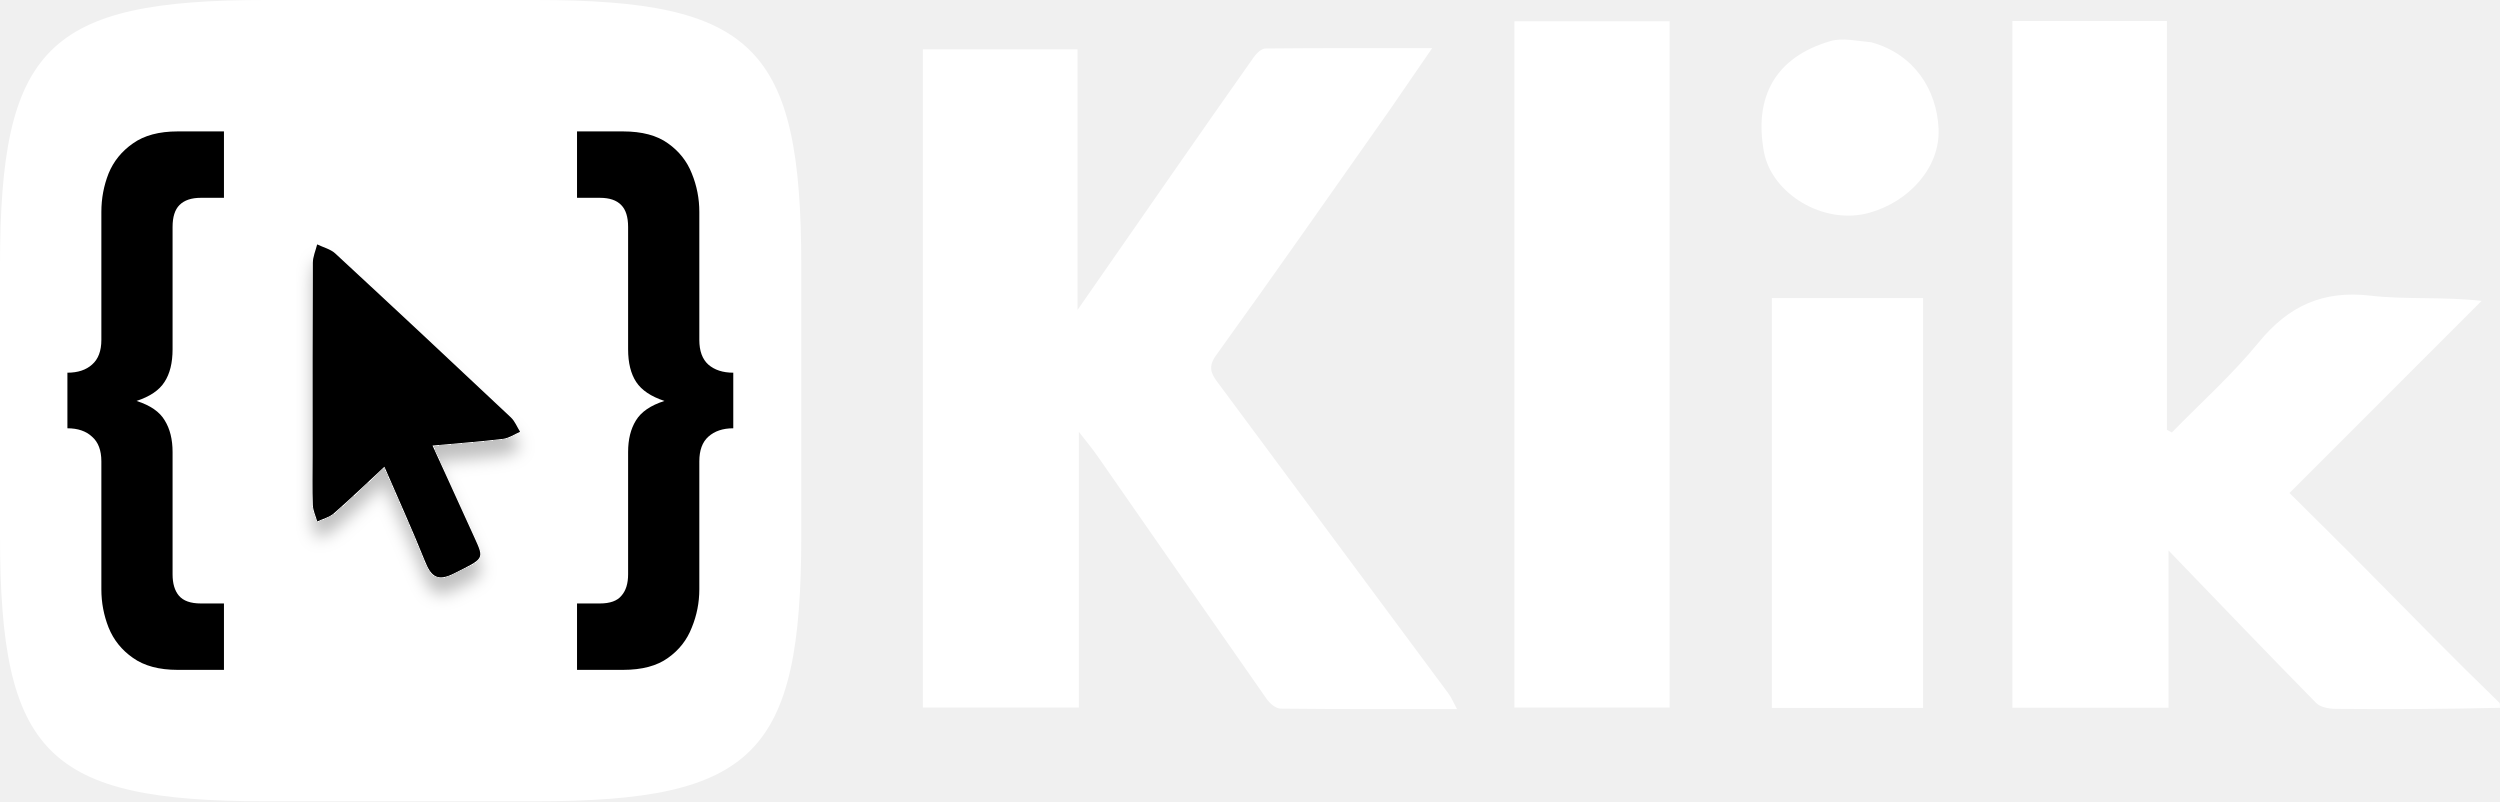
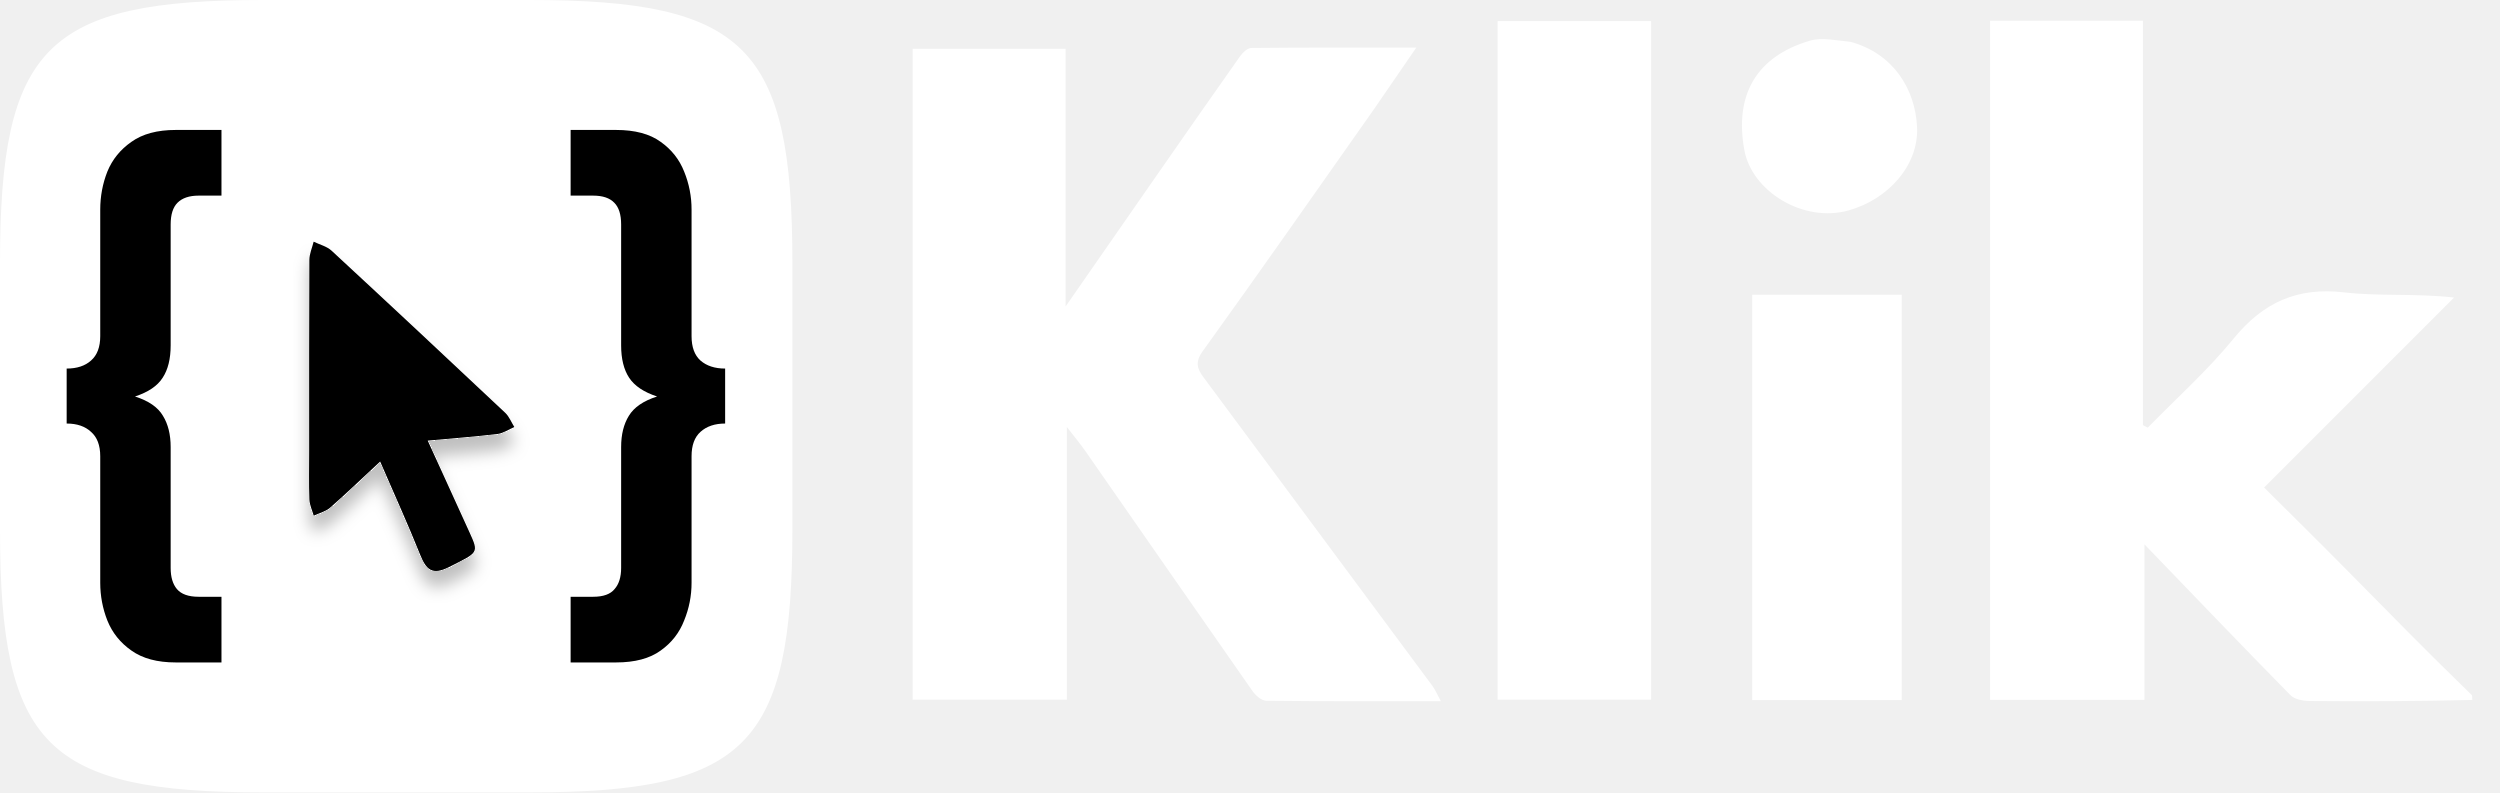
- <svg xmlns="http://www.w3.org/2000/svg" width="100%" height="100%" fill="none">
+ <svg xmlns="http://www.w3.org/2000/svg" width="631" height="200" fill="none">
  <path fill="#fff" d="M624 176.667c-13.665.333-27.33.383-40.994.268-1.663-.013-3.838-.398-4.896-1.475-12.222-12.428-24.274-25.022-36.849-38.068v39.259h-38.97V5.238h38.579v102.059l1.224.647c7.267-7.447 15.095-14.436 21.654-22.462 7.472-9.14 16.047-13.069 27.934-11.684 8.85 1.03 17.916.203 27.715 1.3l-47.942 47.95c6.859 6.83 13.486 13.342 20.015 19.95 10.733 10.862 21.402 21.786 32.314 32.343.216.103.216.548.216 1.326ZM346.717 27.67c-14.493 20.56-28.677 40.89-43.171 60.997-1.99 2.76-1.33 4.468.177 6.502 19.248 25.98 38.538 51.93 57.791 77.907.751 1.012 1.238 2.22 2.158 3.904-14.928 0-29.492.057-44.053-.107-1.178-.014-2.684-1.305-3.457-2.409-14.116-20.164-28.136-40.396-42.202-60.596-1.285-1.845-2.74-3.571-4.682-6.084v68.815h-38.927V12.315h38.602v65.042c8.189-11.783 15.584-22.441 22.997-33.087 6.988-10.035 13.971-20.076 21.034-30.058.664-.938 1.886-2.095 2.859-2.105 13.601-.138 27.204-.094 41.631-.094-3.825 5.57-7.186 10.464-10.757 15.657ZM378 127V5.316h38.739v171.28H378V127Zm102-42.964v92.656h-37.744V74.395H480v9.641Zm-12.932-73.481c10.843 2.965 16.343 11.97 16.799 21.494.468 9.79-7.434 18.309-17.281 21.062-11.423 3.195-24.4-4.782-26.314-15.233-2.514-13.726 2.855-23.593 16.587-27.618 3.032-.889 6.577-.032 10.209.295ZM0 66.4C0 11.72 11.72 0 66.4 0h67.2C188.28 0 200 11.72 200 66.4v67.2c0 54.68-11.72 66.4-66.4 66.4H66.4C11.72 200 0 188.28 0 133.6V66.4Z" />
  <path fill="#000" d="M16.825 93.025c2.6 0 4.65-.675 6.15-2.025 1.55-1.35 2.325-3.4 2.325-6.15V52.9c0-3.35.6-6.55 1.8-9.6 1.25-3.05 3.275-5.55 6.075-7.5 2.8-2 6.525-3 11.175-3H55.9v16.575h-5.775c-2.35 0-4.125.6-5.325 1.8-1.15 1.15-1.725 2.975-1.725 5.475v30.525c0 3.4-.675 6.125-2.025 8.175-1.3 2.05-3.625 3.625-6.975 4.725 3.45 1.1 5.8 2.725 7.05 4.875 1.3 2.1 1.95 4.725 1.95 7.875v30.525c0 2.3.525 4.075 1.575 5.325 1.1 1.3 2.925 1.95 5.475 1.95H55.9V167.2H44.35c-4.65 0-8.375-1-11.175-3-2.8-1.95-4.825-4.475-6.075-7.575-1.2-3.05-1.8-6.225-1.8-9.525v-31.95c0-2.75-.775-4.8-2.325-6.15-1.5-1.4-3.55-2.1-6.15-2.1V93.025Z" />
  <g filter="url(#a)">
    <path fill="#000" d="M78.03 113.57c0-16.319-.03-32.14.05-47.96.008-1.538.707-3.073 1.085-4.61 1.526.744 3.34 1.176 4.534 2.28 14.67 13.568 29.263 27.22 43.818 40.911 1.004.944 1.545 2.38 2.301 3.587-1.416.609-2.788 1.585-4.256 1.762-5.567.672-11.166 1.085-17.603 1.672 3.712 8.149 7.129 15.636 10.535 23.128 2.409 5.3 2.27 5.04-5.159 8.788-4.251 2.145-5.771.677-7.29-3.117-3.08-7.698-6.523-15.251-10.097-23.511-4.46 4.142-8.462 7.992-12.634 11.649-1.111.974-2.74 1.358-4.132 2.013-.383-1.368-1.046-2.725-1.098-4.105-.15-3.991-.053-7.991-.054-12.487Z" />
  </g>
  <path fill="#000" d="M144.025 167.2v-16.575h5.7c2.55 0 4.35-.65 5.4-1.95 1.1-1.25 1.65-3.025 1.65-5.325v-30.525c0-3.15.65-5.775 1.95-7.875 1.3-2.15 3.675-3.775 7.125-4.875-3.35-1.1-5.7-2.675-7.05-4.725-1.35-2.05-2.025-4.775-2.025-8.175V56.65c0-2.5-.575-4.325-1.725-5.475-1.15-1.2-2.925-1.8-5.325-1.8h-5.7V32.8H155.5c4.75 0 8.5 1 11.25 3 2.75 1.95 4.725 4.45 5.925 7.5a25.072 25.072 0 0 1 1.875 9.6v31.95c0 2.75.75 4.8 2.25 6.15 1.55 1.35 3.625 2.025 6.225 2.025V106.9c-2.6 0-4.675.7-6.225 2.1-1.5 1.35-2.25 3.4-2.25 6.15v31.95c0 3.3-.625 6.475-1.875 9.525-1.2 3.1-3.175 5.625-5.925 7.575-2.75 2-6.5 3-11.25 3h-11.475Z" />
  <defs>
    <filter id="a" width="59.818" height="91.12" x="74" y="61" color-interpolation-filters="sRGB" filterUnits="userSpaceOnUse">
      <feFlood flood-opacity="0" result="BackgroundImageFix" />
      <feColorMatrix in="SourceAlpha" result="hardAlpha" values="0 0 0 0 0 0 0 0 0 0 0 0 0 0 0 0 0 0 127 0" />
      <feOffset dy="4" />
      <feGaussianBlur stdDeviation="2" />
      <feComposite in2="hardAlpha" operator="out" />
      <feColorMatrix values="0 0 0 0 0 0 0 0 0 0 0 0 0 0 0 0 0 0 0.25 0" />
      <feBlend in2="BackgroundImageFix" result="effect1_dropShadow_406_220" />
      <feBlend in="SourceGraphic" in2="effect1_dropShadow_406_220" result="shape" />
    </filter>
  </defs>
</svg>
